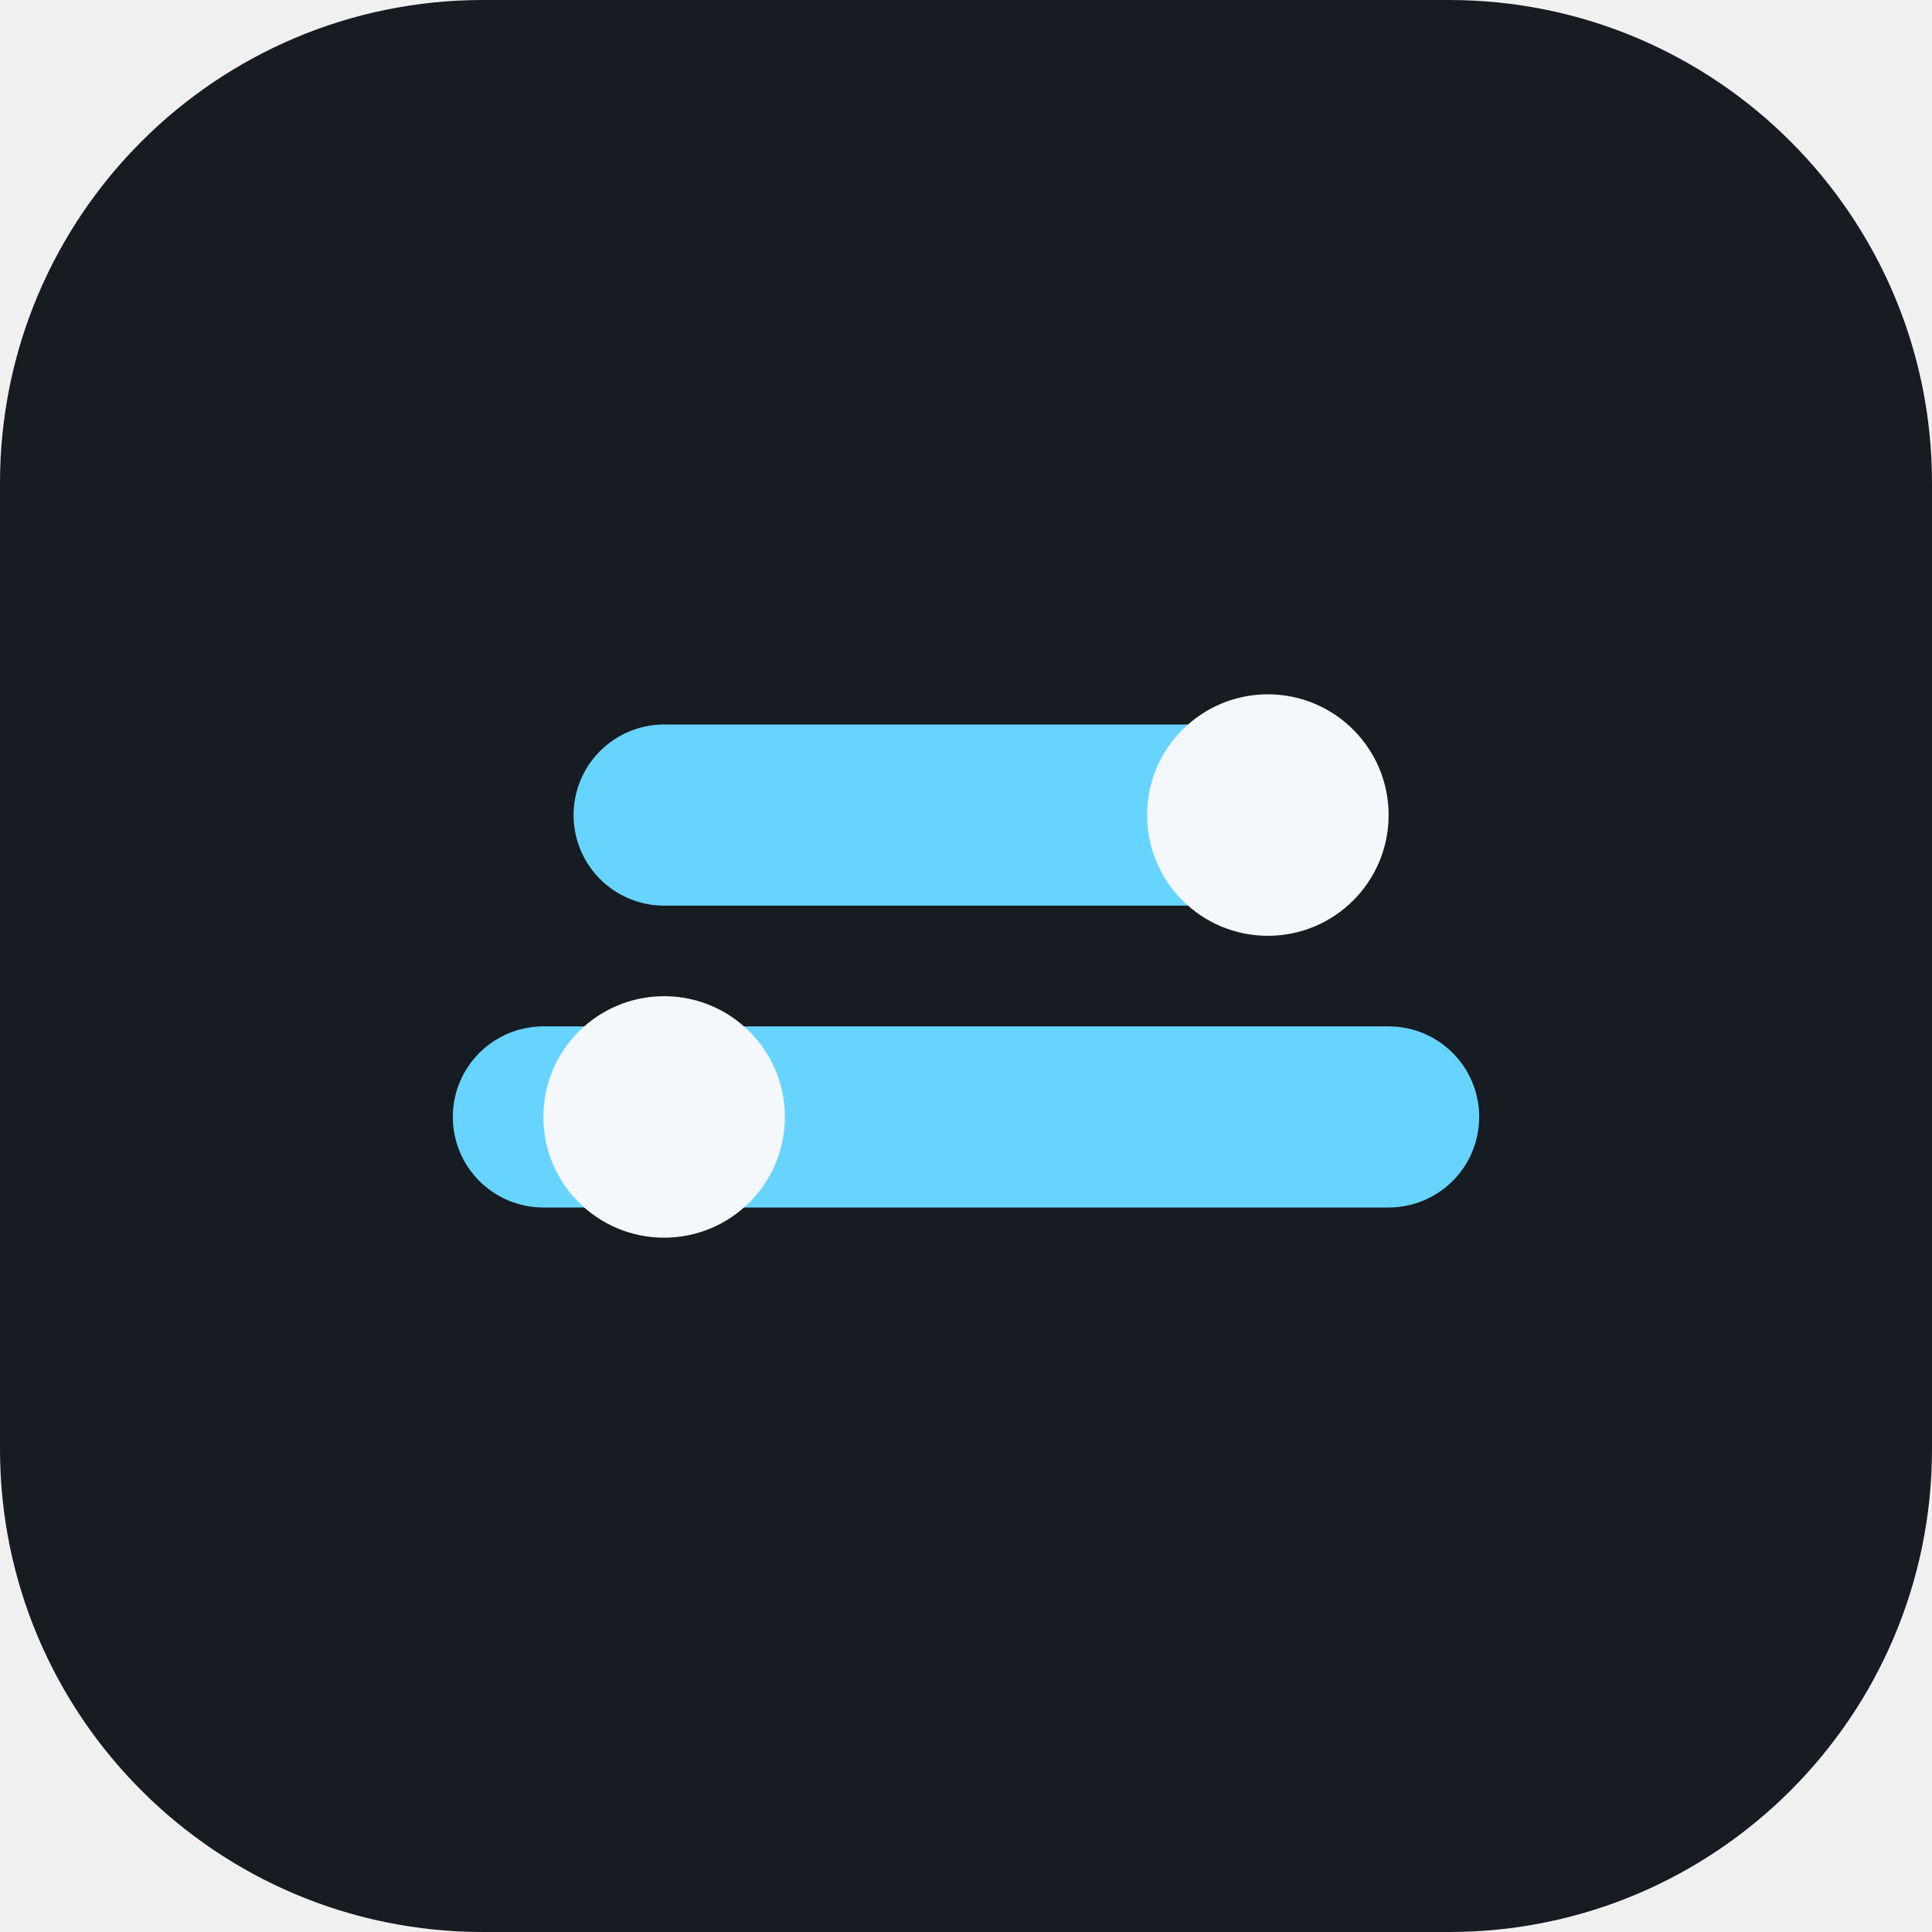
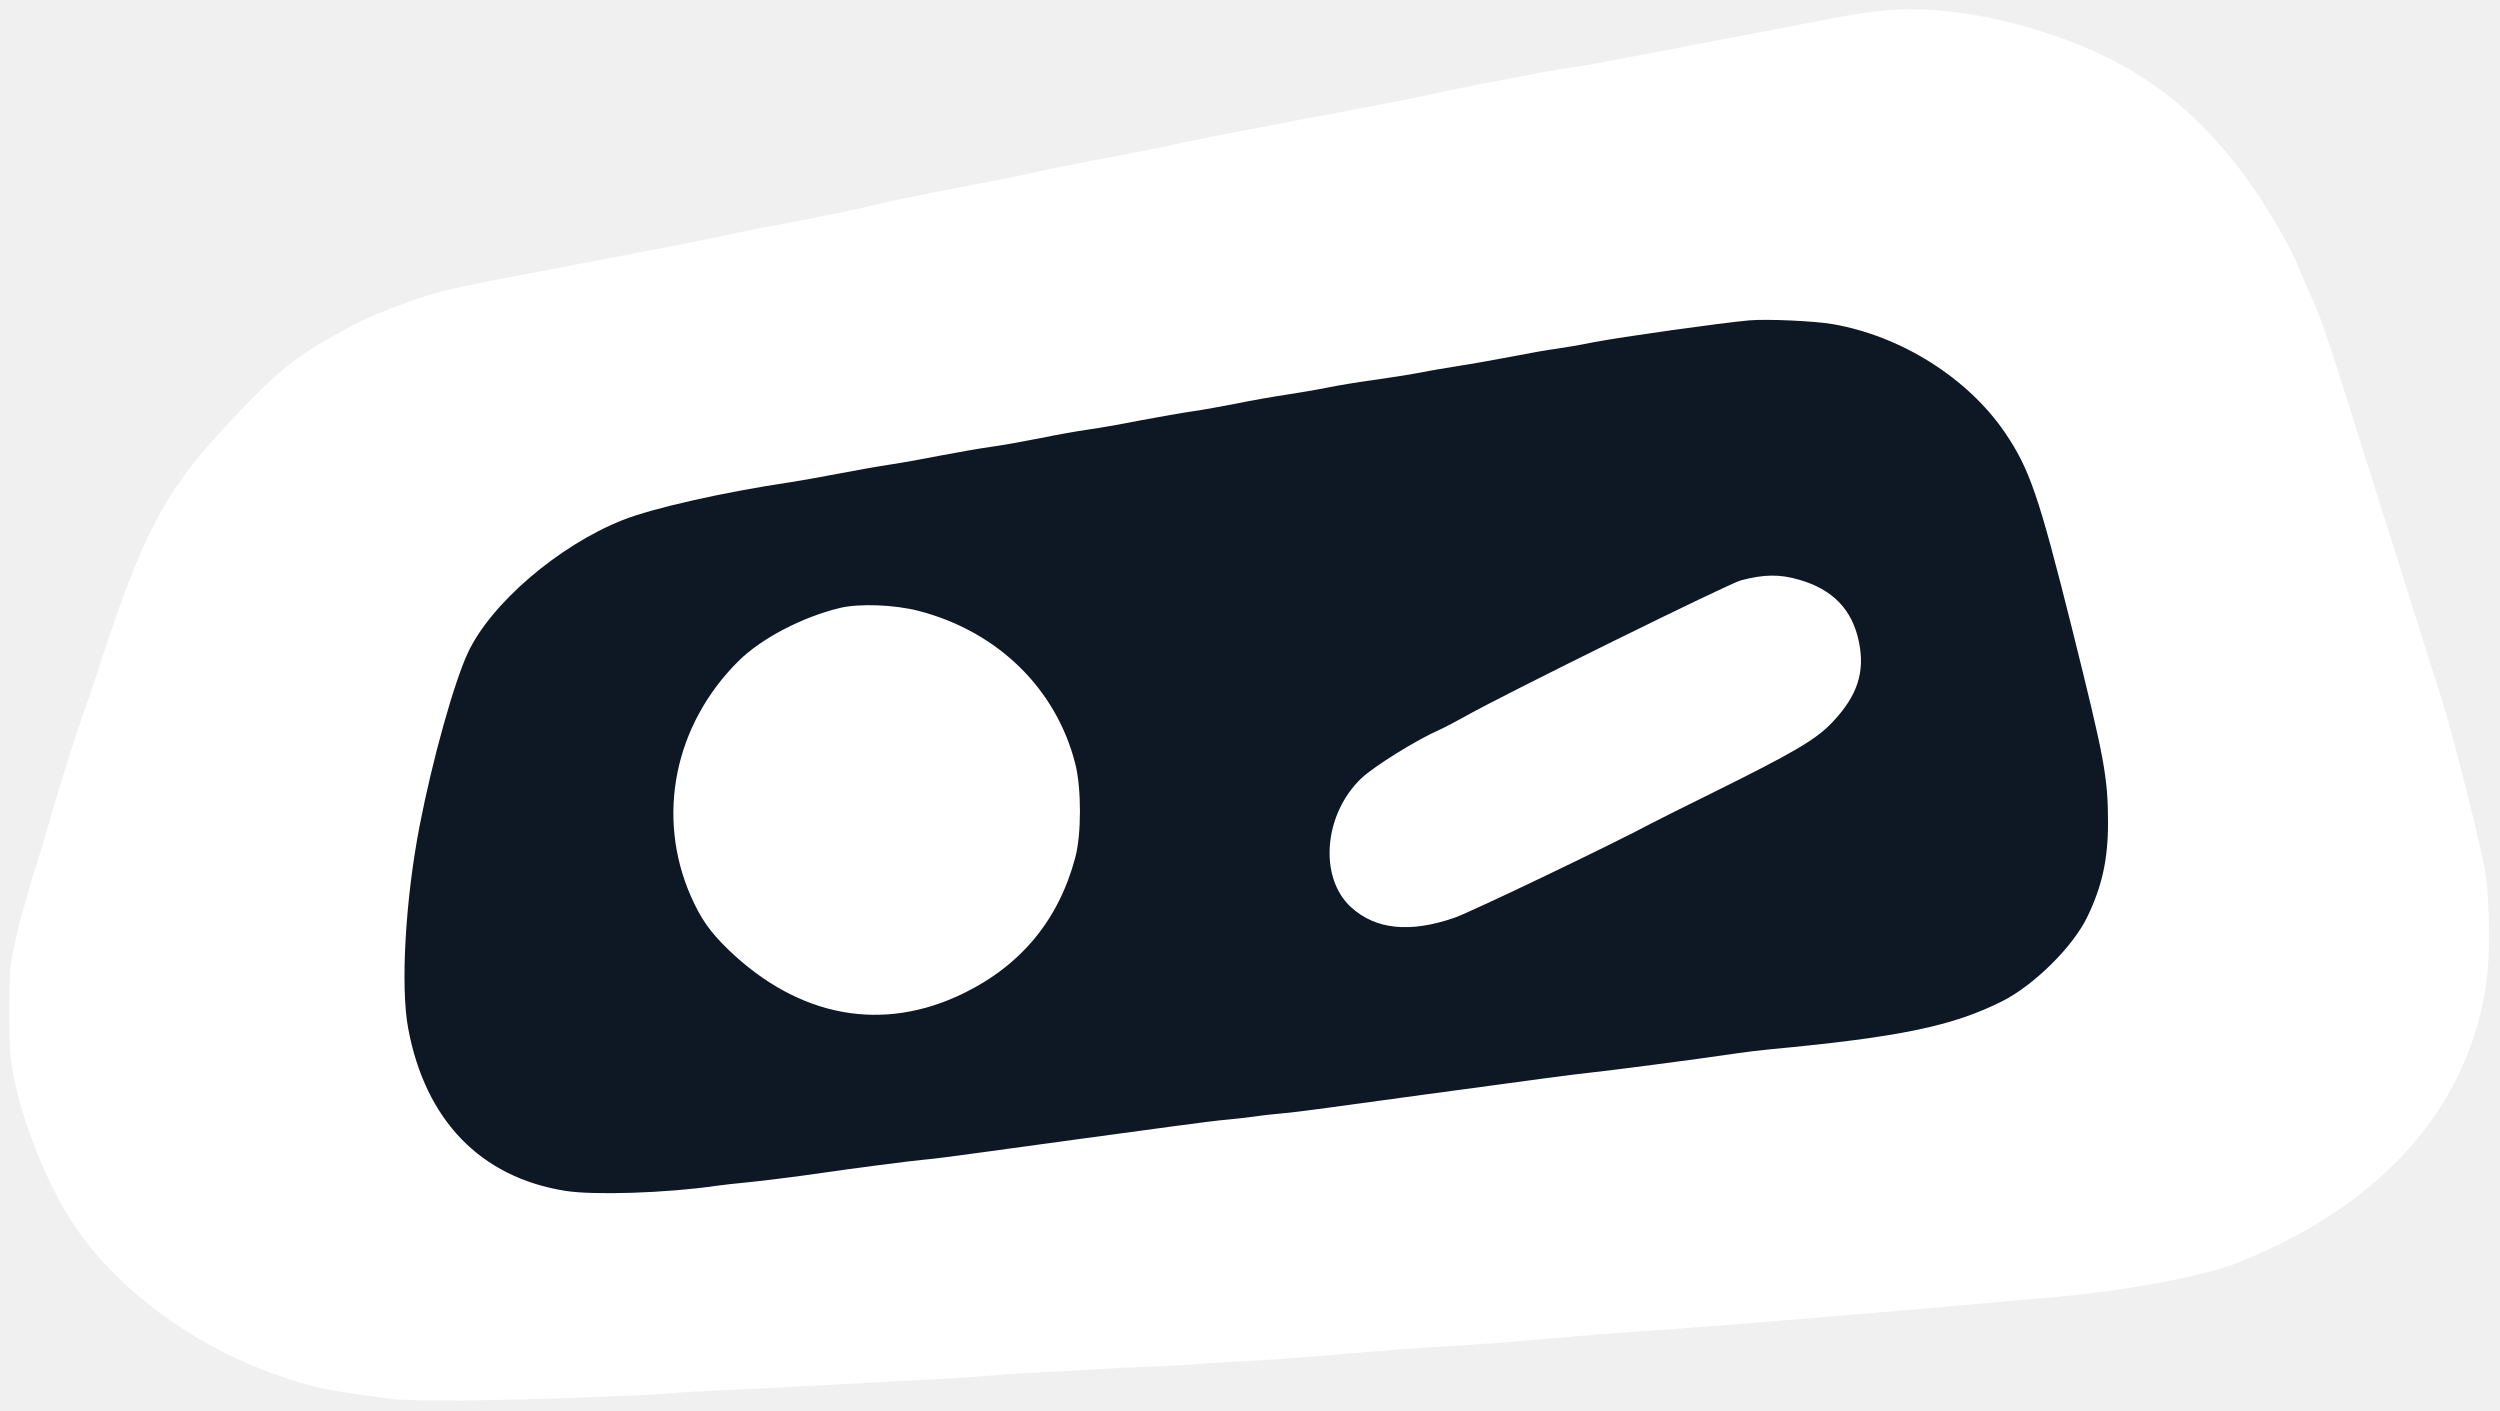
- <svg xmlns="http://www.w3.org/2000/svg" viewBox="0 0 64 64">
-   <rect width="64" height="64" rx="16" fill="#171b22" />
-   <path d="M18 37h28M22 27h20" fill="none" stroke="#67d4ff" stroke-linecap="round" stroke-width="6" />
-   <circle cx="22" cy="37" r="4" fill="#f4f7fb" />
-   <circle cx="42" cy="27" r="4" fill="#f4f7fb" />
+ <svg xmlns="http://www.w3.org/2000/svg" viewBox="190 201 1620 914">
+   <g transform="translate(0,1320) scale(0.1,-0.1)" fill="#ffffff" stroke="none">
+     <path d="M14125 11123 c-98 -8 -219 -26 -330 -48 -66 -13 -336 -65 -600 -115 -264 -50 -606 -115 -760 -145 -154 -30 -318 -59 -365 -65 -47 -6 -143 -22 -215 -36 -71 -14 -222 -43 -335 -64 -113 -21 -252 -50 -310 -64 -58 -14 -298 -62 -535 -106 -236 -44 -450 -85 -475 -90 -25 -5 -166 -32 -315 -60 -148 -29 -315 -62 -370 -75 -55 -13 -246 -51 -425 -85 -179 -33 -392 -76 -475 -95 -82 -19 -319 -66 -525 -105 -206 -39 -445 -89 -530 -110 -85 -21 -312 -69 -505 -105 -192 -36 -399 -77 -460 -91 -122 -28 -485 -98 -1175 -229 -668 -126 -708 -136 -976 -240 -188 -74 -218 -88 -410 -197 -246 -139 -369 -244 -688 -588 -378 -406 -528 -694 -800 -1530 -46 -140 -95 -286 -109 -323 -34 -88 -200 -618 -226 -722 -11 -44 -47 -163 -80 -265 -73 -227 -147 -516 -161 -630 -13 -109 -13 -501 0 -610 40 -329 222 -803 421 -1095 289 -424 803 -793 1359 -974 200 -65 252 -76 550 -118 187 -27 211 -28 590 -28 355 1 1325 35 1407 51 16 2 179 11 363 19 184 8 409 19 500 25 91 5 257 14 370 20 486 25 734 40 831 49 57 6 203 15 324 21 121 5 279 14 350 19 72 5 218 12 325 16 107 3 240 10 295 15 55 6 197 14 315 20 118 5 370 23 560 40 319 28 567 46 960 70 85 5 279 21 430 34 287 26 362 32 855 66 351 25 1588 128 2100 175 88 8 241 22 340 30 438 37 969 136 1184 222 826 329 1364 864 1555 1543 63 227 80 388 73 682 -4 153 -11 245 -26 329 -31 173 -213 892 -271 1074 -28 88 -117 367 -196 620 -80 253 -188 595 -240 760 -52 165 -133 422 -180 570 -133 423 -180 558 -237 683 -30 64 -66 149 -81 188 -61 155 -253 474 -395 655 -359 457 -739 714 -1316 889 -345 104 -678 147 -960 123z" />
+   </g>
+   <g transform="translate(0,1320) scale(0.1,-0.1)" fill="#0d1824" stroke="none">
+     <path d="M13235 9114 c-180 -16 -835 -108 -1010 -142 -82 -17 -190 -35 -240 -42 -49 -6 -180 -29 -291 -51 -111 -21 -261 -48 -335 -59 -74 -12 -190 -31 -259 -45 -69 -13 -208 -35 -310 -49 -103 -14 -226 -35 -275 -45 -50 -11 -168 -31 -263 -46 -95 -14 -248 -41 -340 -60 -92 -18 -219 -41 -282 -50 -63 -9 -218 -36 -345 -60 -126 -25 -281 -52 -343 -60 -62 -9 -199 -33 -305 -55 -106 -21 -246 -46 -312 -55 -66 -9 -210 -34 -320 -55 -110 -22 -261 -49 -335 -60 -74 -11 -227 -38 -340 -60 -113 -22 -252 -46 -310 -55 -430 -64 -892 -168 -1085 -245 -418 -166 -857 -544 -1004 -862 -90 -194 -229 -693 -310 -1110 -94 -479 -127 -1052 -76 -1322 111 -596 470 -966 1020 -1053 185 -29 654 -14 970 32 55 7 134 17 175 20 73 6 389 45 520 65 181 27 585 79 655 85 44 3 208 24 365 46 157 22 449 62 650 89 201 27 480 65 620 84 140 19 291 38 335 41 44 4 123 13 175 20 52 8 131 16 175 20 44 3 177 20 295 36 118 16 395 54 615 84 778 106 991 134 1095 145 111 11 693 87 920 121 74 11 180 24 235 29 844 79 1191 151 1513 314 204 104 453 350 546 541 97 199 136 376 136 613 -1 300 -21 407 -234 1262 -215 859 -274 1031 -434 1267 -242 355 -675 627 -1118 703 -117 20 -423 34 -539 24z m321 -1680 c221 -63 347 -194 390 -404 40 -197 -10 -348 -171 -519 -108 -114 -244 -194 -785 -462 -190 -94 -365 -181 -390 -195 -244 -131 -1166 -573 -1275 -611 -289 -100 -512 -77 -671 69 -210 193 -176 604 69 836 85 79 356 248 509 315 29 13 105 53 168 88 251 142 1704 858 1780 878 151 40 252 41 376 5z m-5706 -202 c513 -132 894 -503 1018 -992 40 -157 40 -456 0 -606 -107 -403 -350 -698 -725 -881 -525 -256 -1065 -156 -1521 281 -121 117 -180 201 -246 350 -226 518 -106 1109 309 1522 148 147 414 286 660 345 124 29 350 21 505 -19z" />
+   </g>
</svg>
